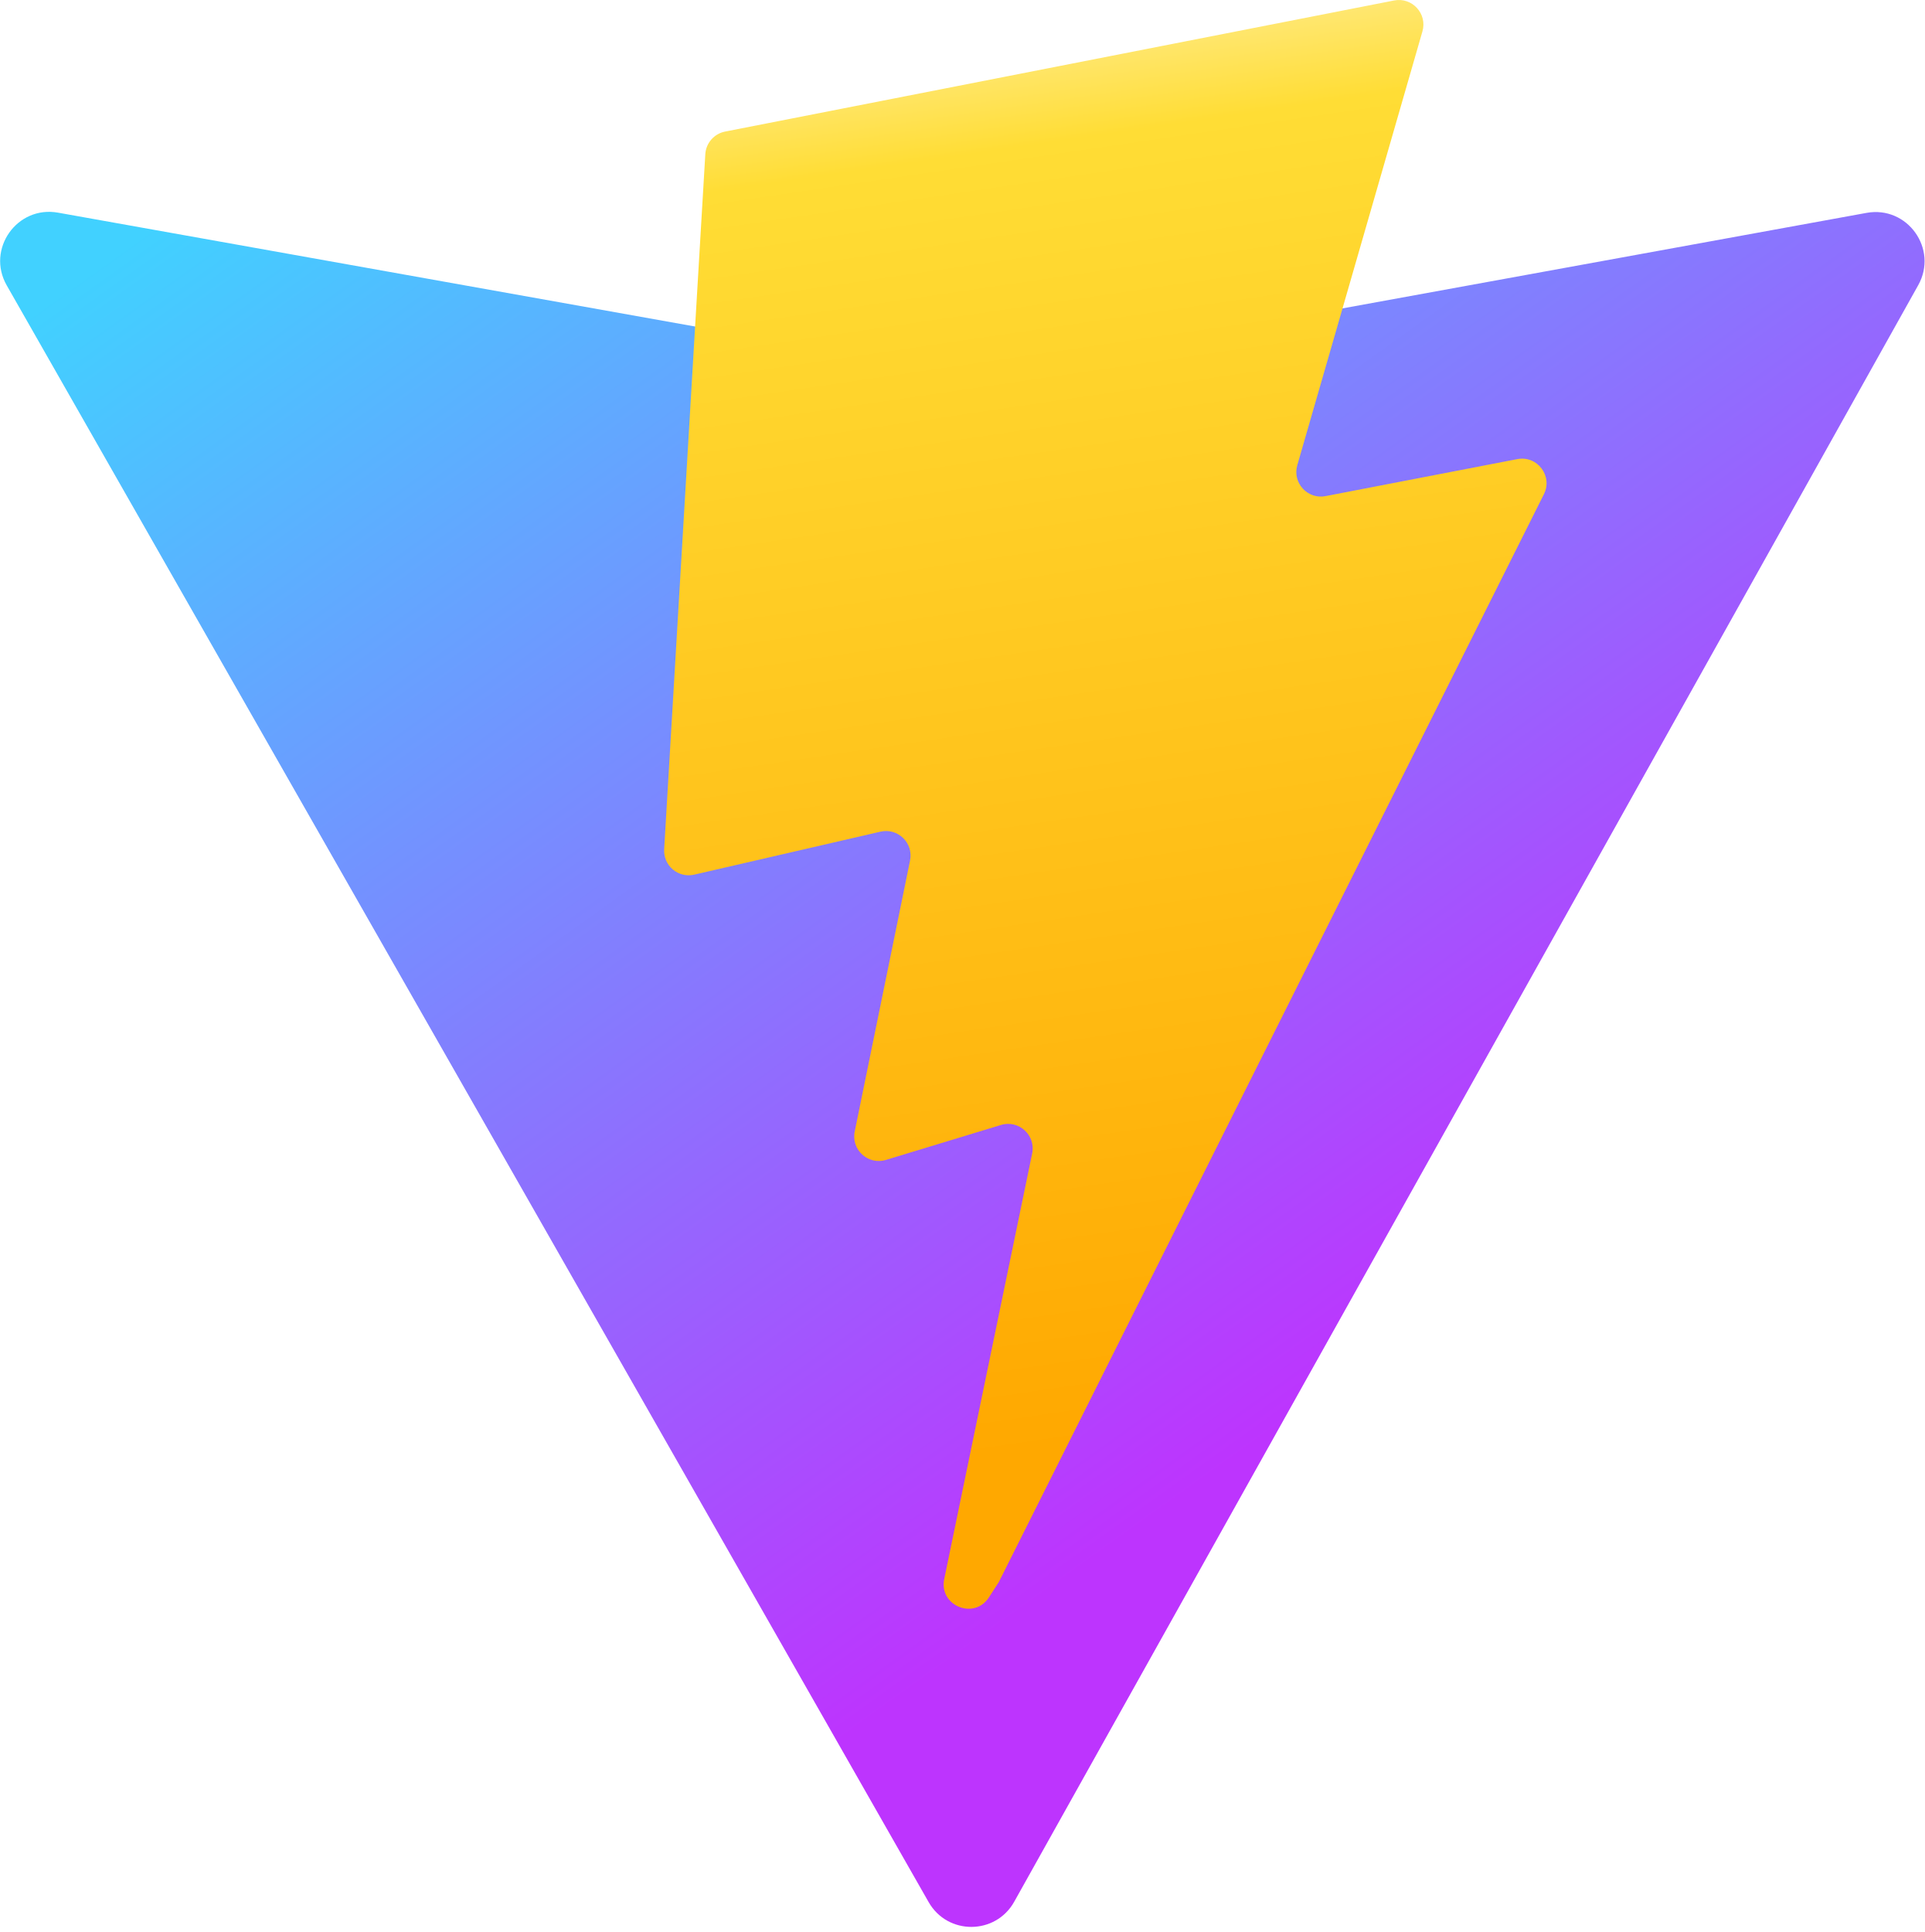
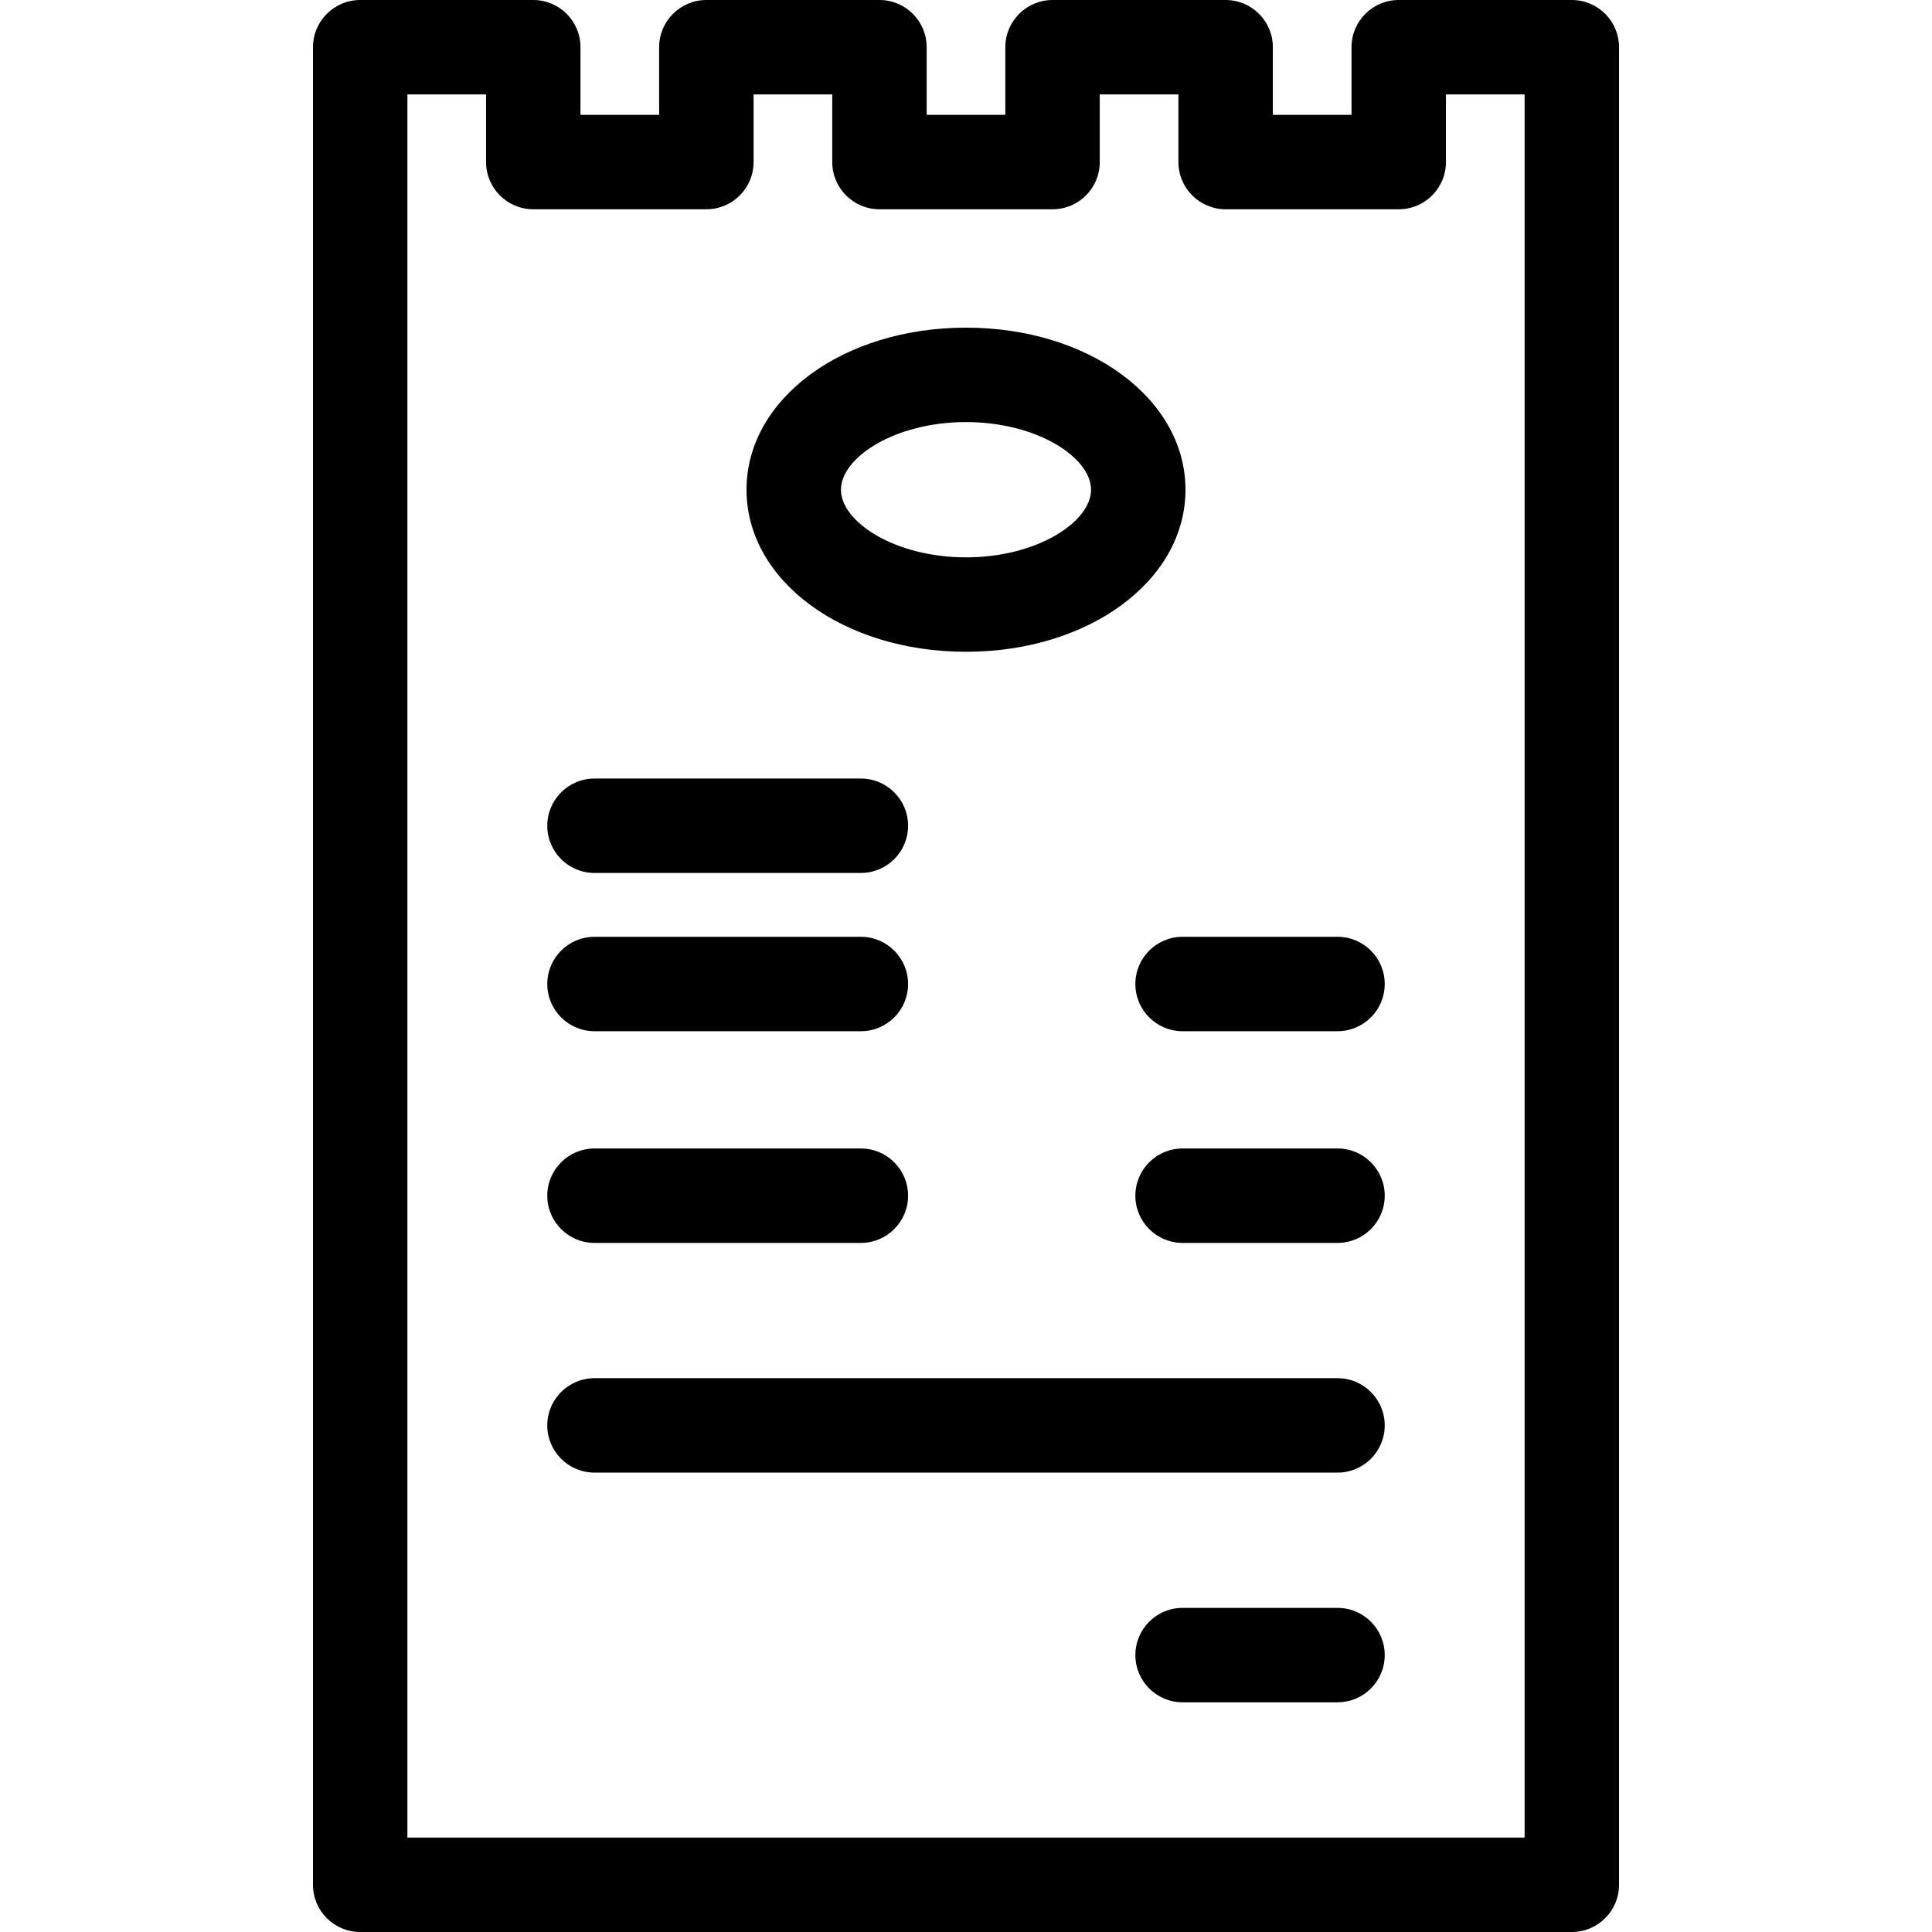
- <svg xmlns="http://www.w3.org/2000/svg" aria-hidden="true" role="img" class="iconify iconify--logos" width="31.88" height="32" preserveAspectRatio="xMidYMid meet" viewBox="0 0 256 257">
-   <defs>
-     <linearGradient id="IconifyId1813088fe1fbc01fb466" x1="-.828%" x2="57.636%" y1="7.652%" y2="78.411%">
-       <stop offset="0%" stop-color="#41D1FF" />
-       <stop offset="100%" stop-color="#BD34FE" />
-     </linearGradient>
-     <linearGradient id="IconifyId1813088fe1fbc01fb467" x1="43.376%" x2="50.316%" y1="2.242%" y2="89.03%">
-       <stop offset="0%" stop-color="#FFEA83" />
-       <stop offset="8.333%" stop-color="#FFDD35" />
-       <stop offset="100%" stop-color="#FFA800" />
-     </linearGradient>
-   </defs>
-   <path fill="url(#IconifyId1813088fe1fbc01fb466)" d="M255.153 37.938L134.897 252.976c-2.483 4.44-8.862 4.466-11.382.048L.875 37.958c-2.746-4.814 1.371-10.646 6.827-9.67l120.385 21.517a6.537 6.537 0 0 0 2.322-.004l117.867-21.483c5.438-.991 9.574 4.796 6.877 9.62Z" />
-   <path fill="url(#IconifyId1813088fe1fbc01fb467)" d="M185.432.063L96.44 17.501a3.268 3.268 0 0 0-2.634 3.014l-5.474 92.456a3.268 3.268 0 0 0 3.997 3.378l24.777-5.718c2.318-.535 4.413 1.507 3.936 3.838l-7.361 36.047c-.495 2.426 1.782 4.5 4.151 3.78l15.304-4.649c2.372-.72 4.652 1.36 4.15 3.788l-11.698 56.621c-.732 3.542 3.979 5.473 5.943 2.437l1.313-2.028l72.516-144.72c1.215-2.423-.88-5.186-3.54-4.672l-25.505 4.922c-2.396.462-4.435-1.77-3.759-4.114l16.646-57.705c.677-2.35-1.37-4.583-3.769-4.113Z" />
+ <svg xmlns="http://www.w3.org/2000/svg" fill="#000000" height="800px" width="800px" version="1.1" viewBox="0 0 409.221 409.221" enable-background="new 0 0 409.221 409.221">
+   <path d="m115.921,208.425c0-5.523 4.477-10 10-10h56.421c5.523,0 10,4.477 10,10s-4.477,10-10,10h-56.421c-5.523,0-10-4.477-10-10zm10,54.838h56.421c5.523,0 10-4.477 10-10s-4.477-10-10-10h-56.421c-5.523,0-10,4.477-10,10s4.477,10 10,10zm32.2-159.536c0-19.248 20.421-34.326 46.49-34.326 26.068,0 46.488,15.078 46.488,34.326s-20.42,34.326-46.488,34.326c-26.069,0-46.49-15.078-46.49-34.326zm20,0c0,6.762 11.329,14.326 26.49,14.326 15.16,0 26.488-7.563 26.488-14.326s-11.328-14.326-26.488-14.326c-15.162-1.42109e-14-26.49,7.564-26.49,14.326zm-52.2,81.176h56.421c5.523,0 10-4.477 10-10s-4.477-10-10-10h-56.421c-5.523,0-10,4.477-10,10s4.477,10 10,10zm157.381,155.665h-32.818c-5.522,0-10,4.477-10,10s4.478,10 10,10h32.818c5.522,0 10-4.477 10-10s-4.478-10-10-10zm59.627-330.568v389.221c0,5.523-4.478,10-10,10h-256.637c-5.523,0-10-4.477-10-10v-389.221c0-5.523 4.477-10 10-10h36.662c5.523,0 10,4.477 10,10v14.327h16.662v-14.327c0-5.523 4.477-10 10-10h36.663c5.523,0 10,4.477 10,10v14.327h16.663v-14.327c0-5.523 4.478-10 10-10h36.662c5.522,0 10,4.477 10,10v14.327h16.663v-14.327c0-5.523 4.478-10 10-10h36.661c5.523,0 10.001,4.477 10.001,10zm-20,10h-16.661v14.327c0,5.523-4.478,10-10,10h-36.663c-5.522,0-10-4.477-10-10v-14.327h-16.662v14.327c0,5.523-4.478,10-10,10h-36.663c-5.523,0-10-4.477-10-10v-14.327h-16.663v14.327c0,5.523-4.477,10-10,10h-36.662c-5.523,0-10-4.477-10-10v-14.327h-16.663v369.221h236.637v-369.221zm-39.627,178.425h-32.818c-5.522,0-10,4.477-10,10s4.478,10 10,10h32.818c5.522,0 10-4.477 10-10s-4.478-10-10-10zm0,44.838h-32.818c-5.522,0-10,4.477-10,10s4.478,10 10,10h32.818c5.522,0 10-4.477 10-10s-4.478-10-10-10zm0,48.653h-157.381c-5.523,0-10,4.477-10,10s4.477,10 10,10h157.381c5.522,0 10-4.477 10-10s-4.478-10-10-10z" />
</svg>
